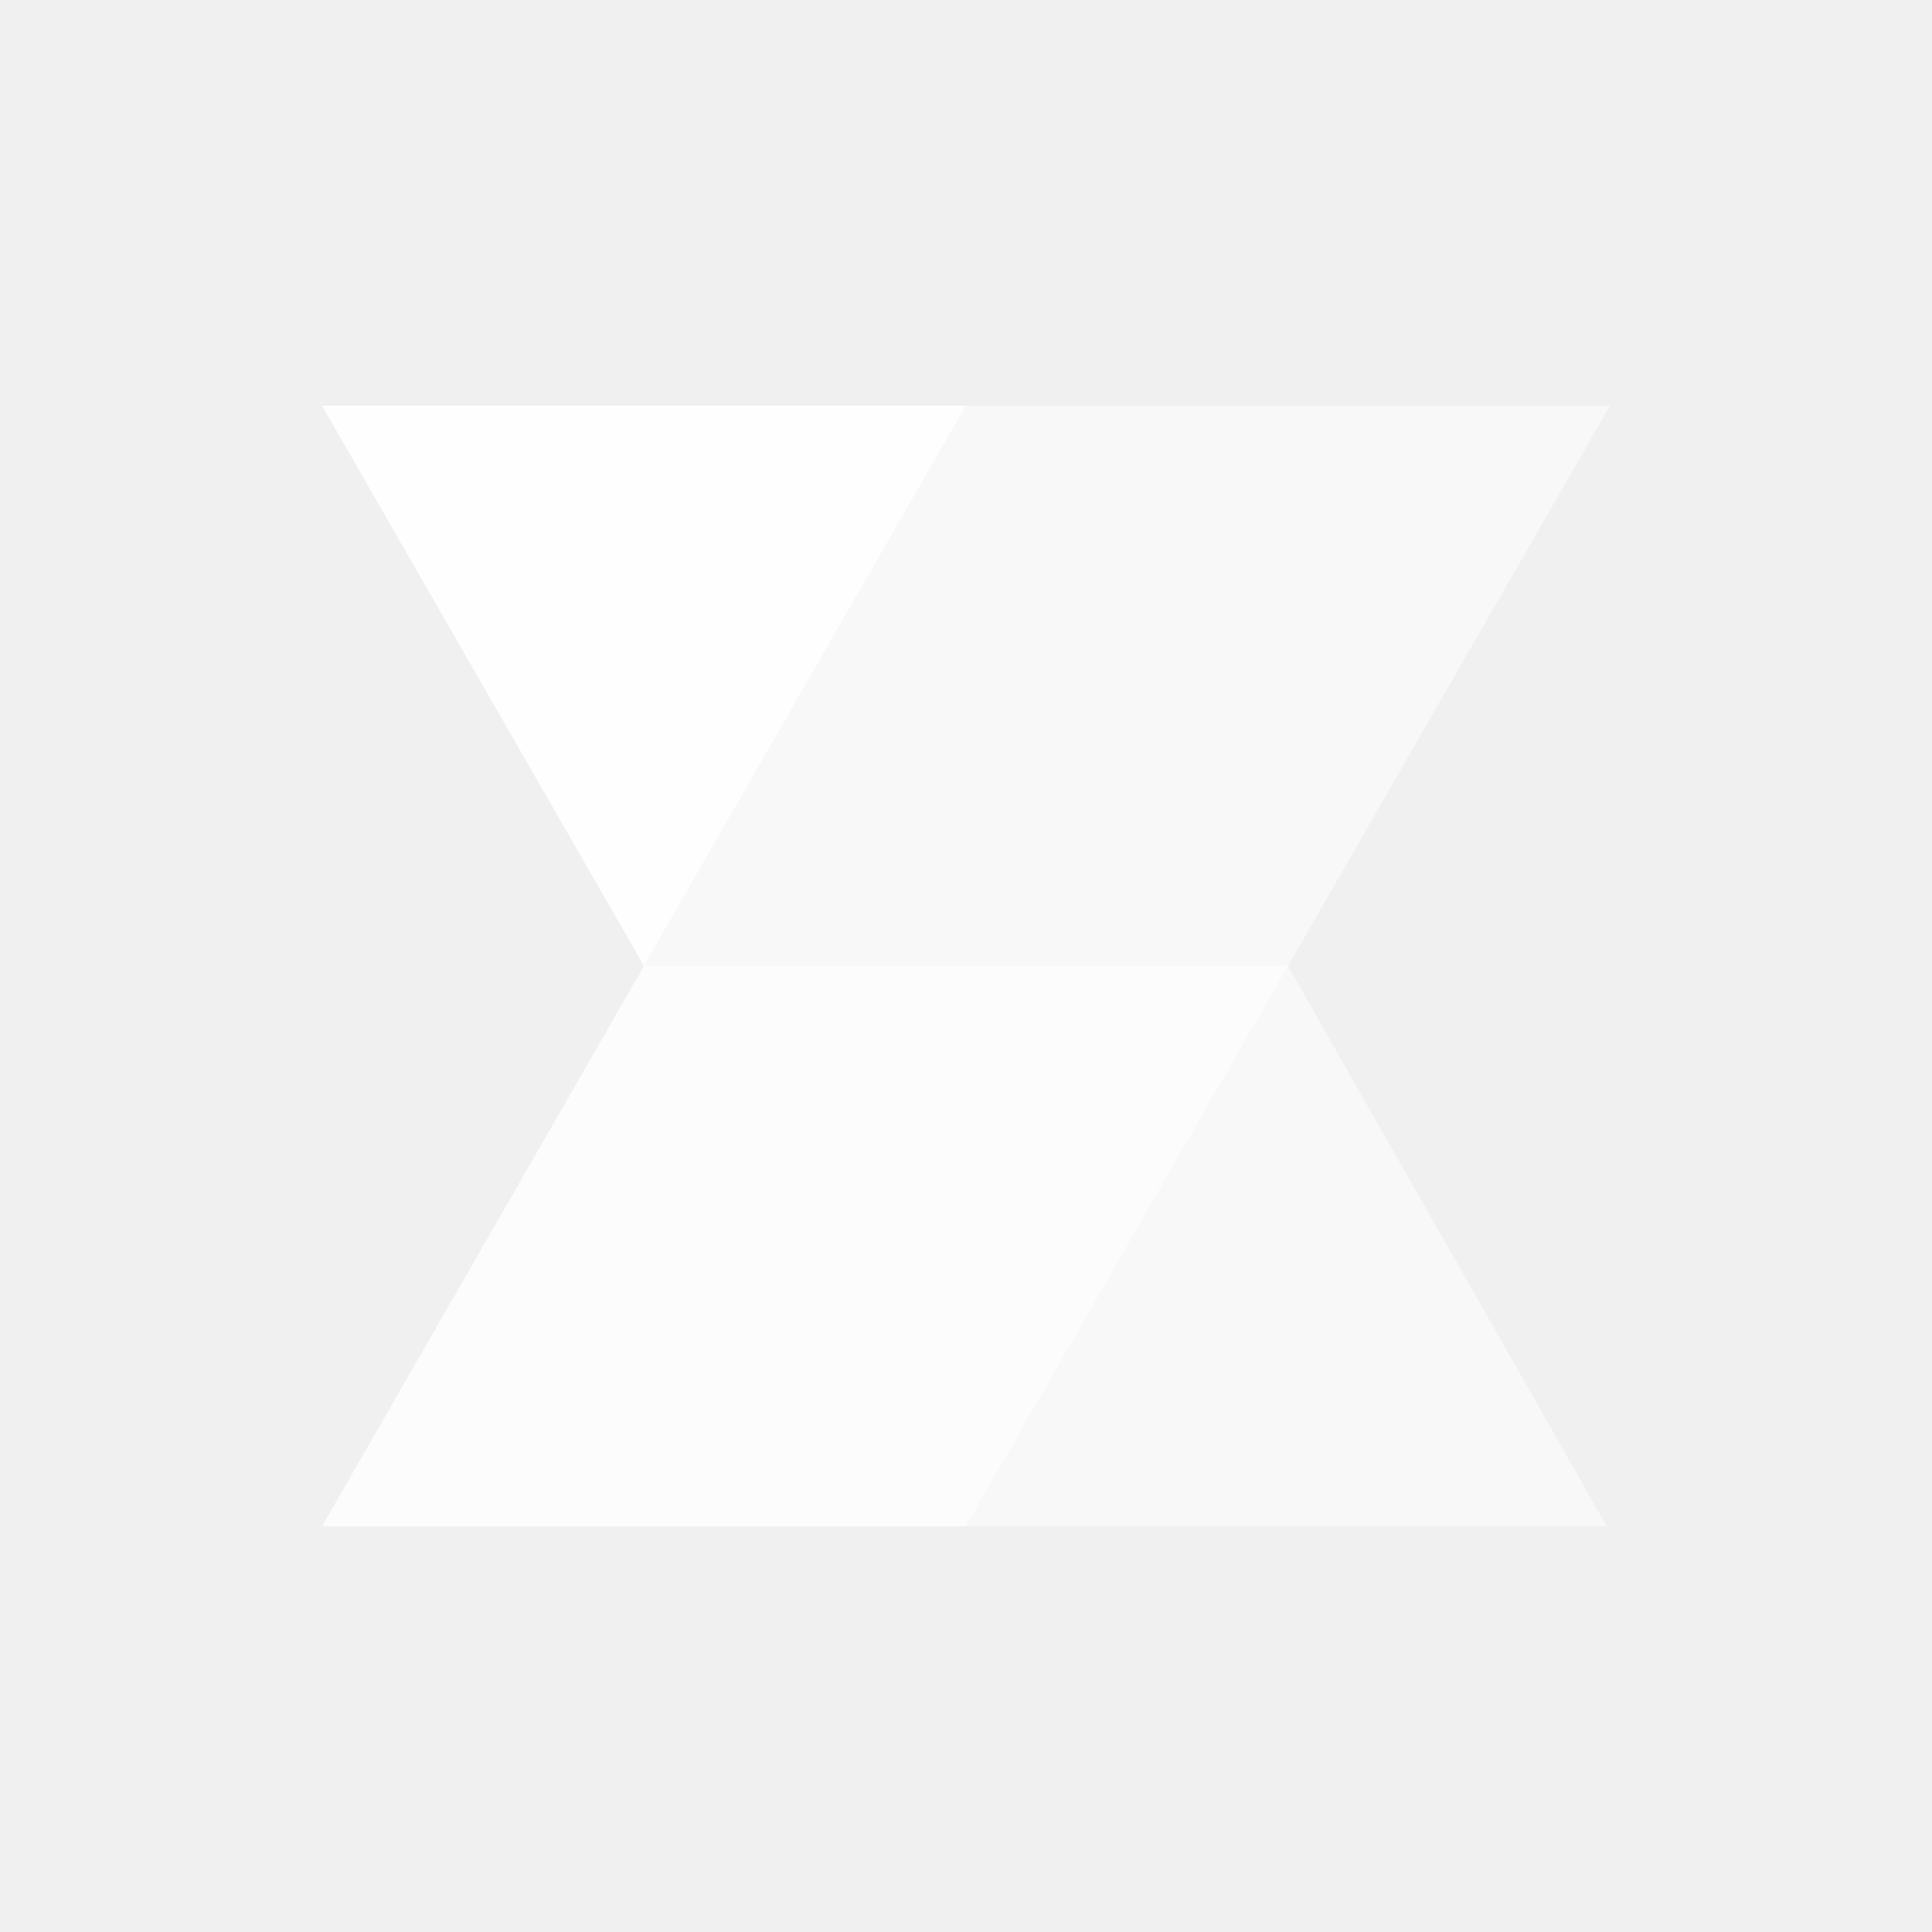
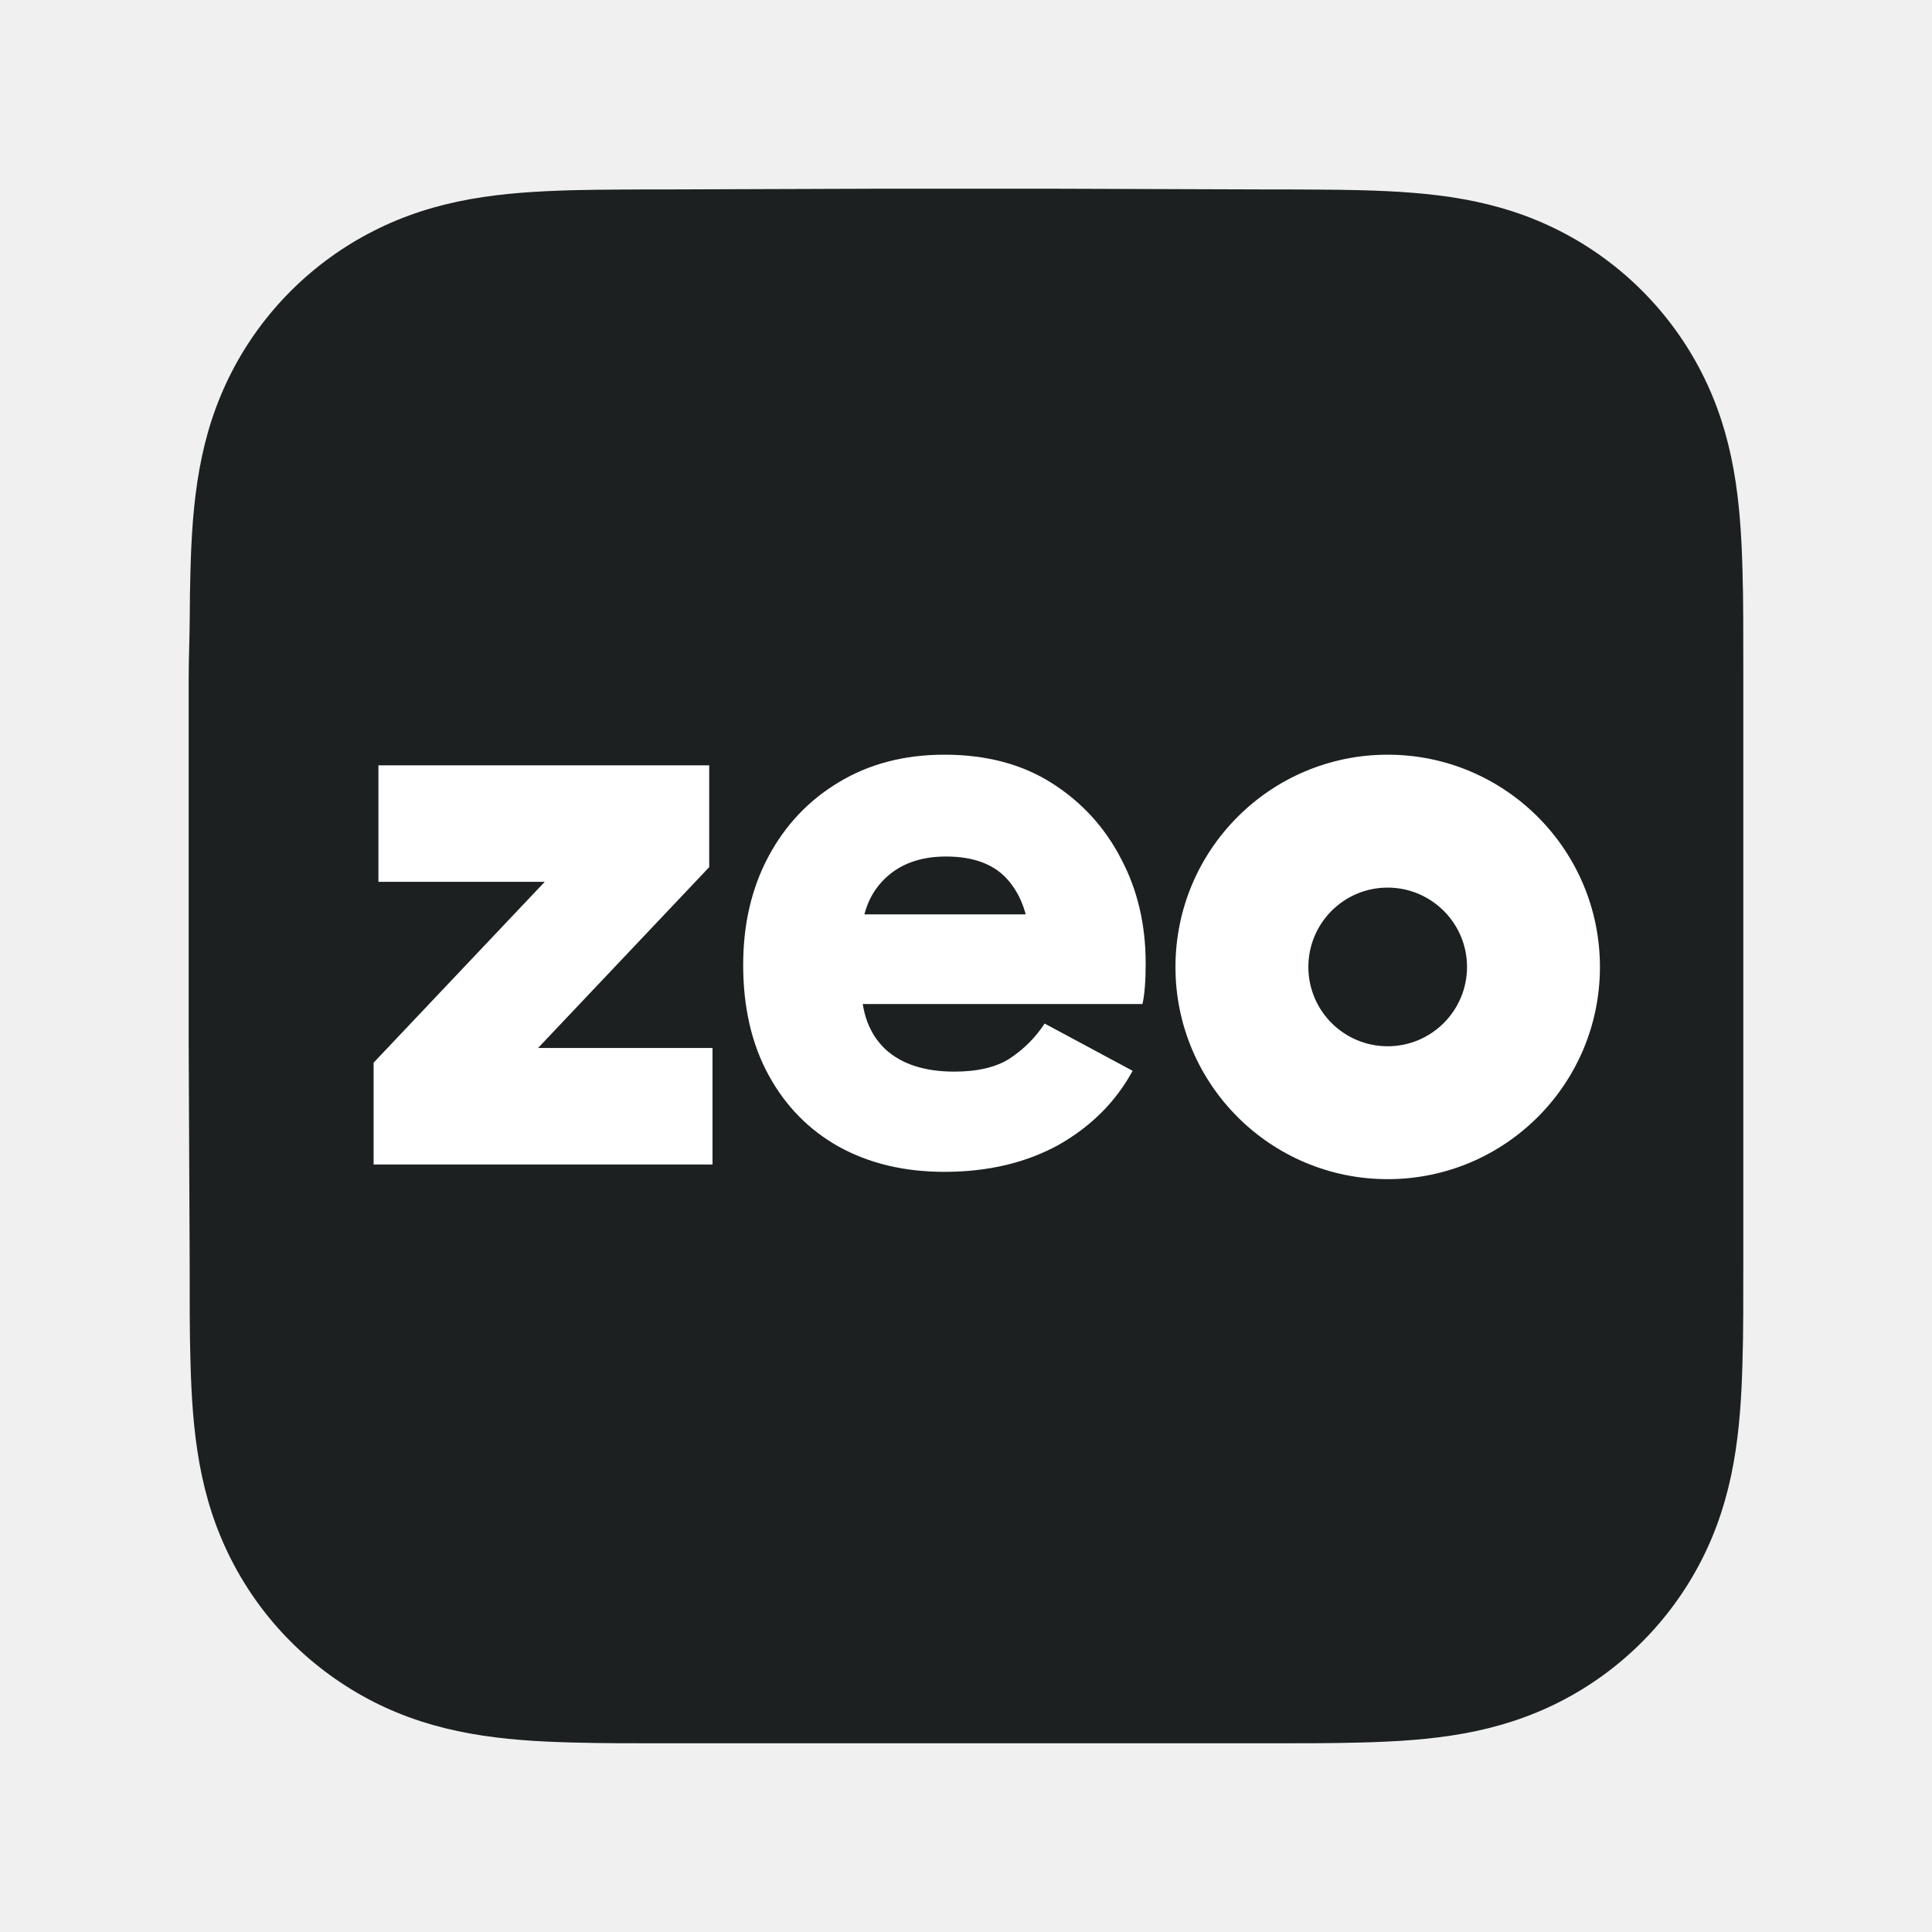
- <svg xmlns="http://www.w3.org/2000/svg" width="24" height="24" viewBox="0 0 180 180" fill="none">
-   <rect width="180" height="180" fill="none" />
-   <path d="M60 90L30 37.8L90 37.8L60 90Z" fill="white" fill-opacity="0.9" />
-   <path d="M60 90H120L90 142.2H30L60 90Z" fill="white" fill-opacity="0.8" />
-   <path d="M90 37.8H150L120 90H60L90 37.8Z" fill="white" fill-opacity="0.5" />
-   <path d="M120 90L149.7 142.2H90L120 90Z" fill="white" fill-opacity="0.55" />
+ <svg xmlns="http://www.w3.org/2000/svg" width="24" height="24" viewBox="0 0 24 24" fill="none">
+   <path fill-rule="evenodd" clip-rule="evenodd" d="M21.656 8.358C21.656 8.129 21.656 7.9 21.655 7.671C21.654 7.477 21.652 7.284 21.646 7.091C21.635 6.671 21.61 6.246 21.535 5.83C21.459 5.408 21.335 5.015 21.14 4.632C20.948 4.255 20.697 3.91 20.398 3.611C20.099 3.312 19.754 3.061 19.377 2.869C18.993 2.674 18.6 2.55 18.177 2.474C17.761 2.399 17.337 2.375 16.916 2.363C16.723 2.358 16.529 2.356 16.336 2.355C16.107 2.353 15.877 2.353 15.648 2.353L12.984 2.344H10.992L8.376 2.353C8.146 2.353 7.916 2.353 7.686 2.355C7.492 2.356 7.299 2.358 7.105 2.363C6.684 2.375 6.258 2.399 5.841 2.474C5.418 2.55 5.024 2.674 4.64 2.869C4.262 3.061 3.916 3.312 3.616 3.611C3.316 3.91 3.065 4.255 2.873 4.631C2.677 5.015 2.553 5.408 2.477 5.831C2.402 6.246 2.377 6.671 2.366 7.091C2.36 7.284 2.358 7.477 2.357 7.671C2.356 7.9 2.344 8.185 2.344 8.414L2.344 10.994L2.344 13.008L2.356 15.643C2.356 15.872 2.356 16.102 2.357 16.332C2.358 16.525 2.36 16.718 2.366 16.912C2.377 17.333 2.402 17.758 2.477 18.175C2.553 18.597 2.677 18.991 2.873 19.375C3.065 19.752 3.316 20.098 3.616 20.397C3.916 20.697 4.262 20.947 4.639 21.14C5.024 21.335 5.418 21.459 5.842 21.535C6.258 21.61 6.684 21.635 7.105 21.646C7.299 21.651 7.492 21.654 7.686 21.655C7.916 21.656 8.146 21.656 8.376 21.656L11.016 21.656H13.013L15.648 21.656C15.877 21.656 16.107 21.656 16.336 21.655C16.529 21.654 16.723 21.651 16.916 21.646C17.337 21.635 17.761 21.61 18.178 21.535C18.6 21.459 18.993 21.335 19.377 21.14C19.754 20.948 20.099 20.697 20.398 20.397C20.697 20.098 20.948 19.752 21.14 19.375C21.335 18.991 21.459 18.597 21.535 18.174C21.61 17.758 21.635 17.333 21.646 16.912C21.652 16.718 21.654 16.525 21.655 16.332C21.656 16.102 21.656 15.872 21.656 15.643C21.656 15.643 21.656 13.054 21.656 13.008V10.992C21.656 10.958 21.656 8.358 21.656 8.358" fill="#1C2021" />
+   <path d="M8.851 13.018V14.466H4.641V13.201L7.495 10.185L8.132 10.954H4.701V9.507H8.81V10.772L5.946 13.798L5.541 13.018H8.851ZM11.732 14.557C11.233 14.557 10.794 14.452 10.417 14.243C10.046 14.034 9.755 13.737 9.546 13.352C9.337 12.968 9.232 12.512 9.232 11.986C9.232 11.48 9.337 11.031 9.546 10.64C9.755 10.249 10.046 9.942 10.417 9.719C10.794 9.49 11.233 9.375 11.732 9.375C12.252 9.375 12.697 9.493 13.068 9.729C13.439 9.965 13.726 10.279 13.928 10.671C14.131 11.055 14.232 11.487 14.232 11.966C14.232 12.074 14.229 12.172 14.222 12.259C14.215 12.347 14.205 12.418 14.192 12.472H10.457V11.359H12.927L12.785 11.723C12.785 11.406 12.7 11.146 12.532 10.944C12.363 10.741 12.103 10.64 11.752 10.64C11.429 10.64 11.172 10.735 10.983 10.924C10.794 11.112 10.7 11.365 10.7 11.682V12.239C10.7 12.583 10.801 12.85 11.004 13.039C11.206 13.221 11.489 13.312 11.854 13.312C12.144 13.312 12.373 13.258 12.542 13.15C12.717 13.035 12.862 12.89 12.977 12.715L14.07 13.302C13.861 13.686 13.554 13.993 13.149 14.223C12.744 14.445 12.272 14.557 11.732 14.557Z" fill="white" />
+   <path d="M17.238 9.375C18.695 9.375 19.875 10.556 19.875 12.012C19.875 13.468 18.695 14.648 17.238 14.648C15.782 14.648 14.602 13.468 14.602 12.012C14.602 10.556 15.782 9.375 17.238 9.375ZM17.238 11.026C16.694 11.026 16.253 11.467 16.253 12.012C16.253 12.556 16.694 12.997 17.238 12.997C17.782 12.997 18.223 12.556 18.224 12.012C18.224 11.468 17.782 11.027 17.238 11.026Z" fill="white" />
</svg>
